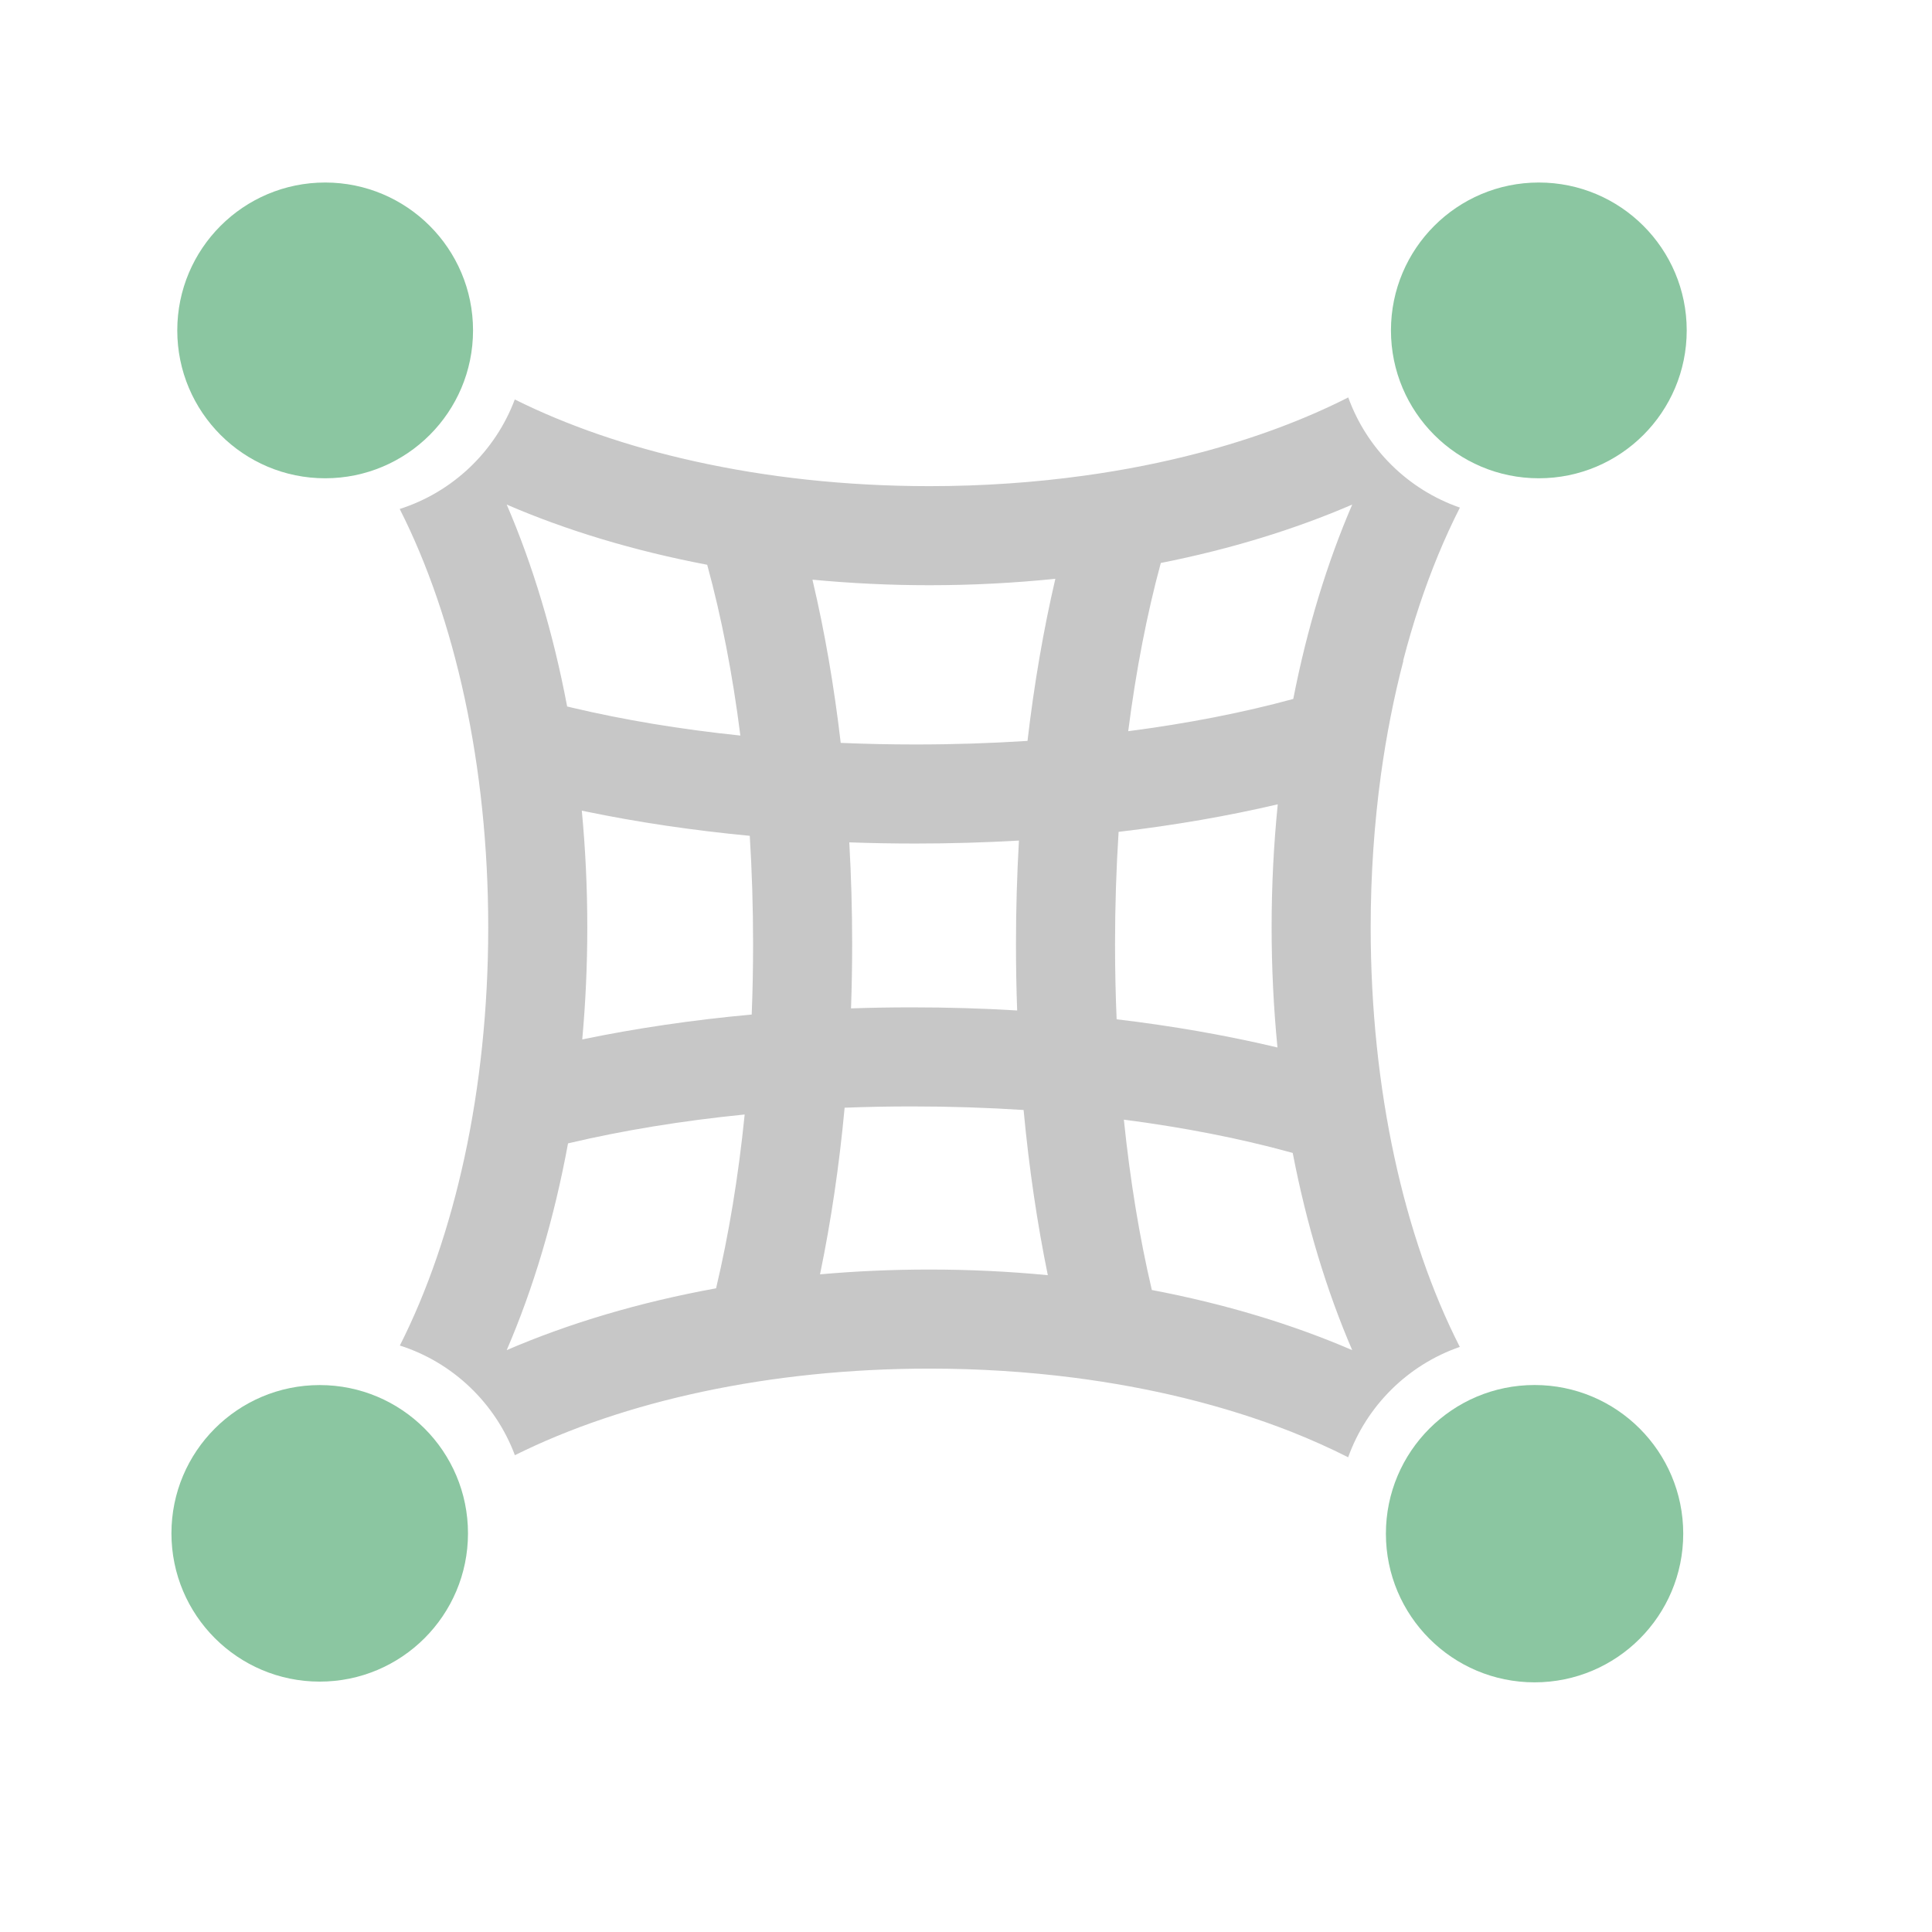
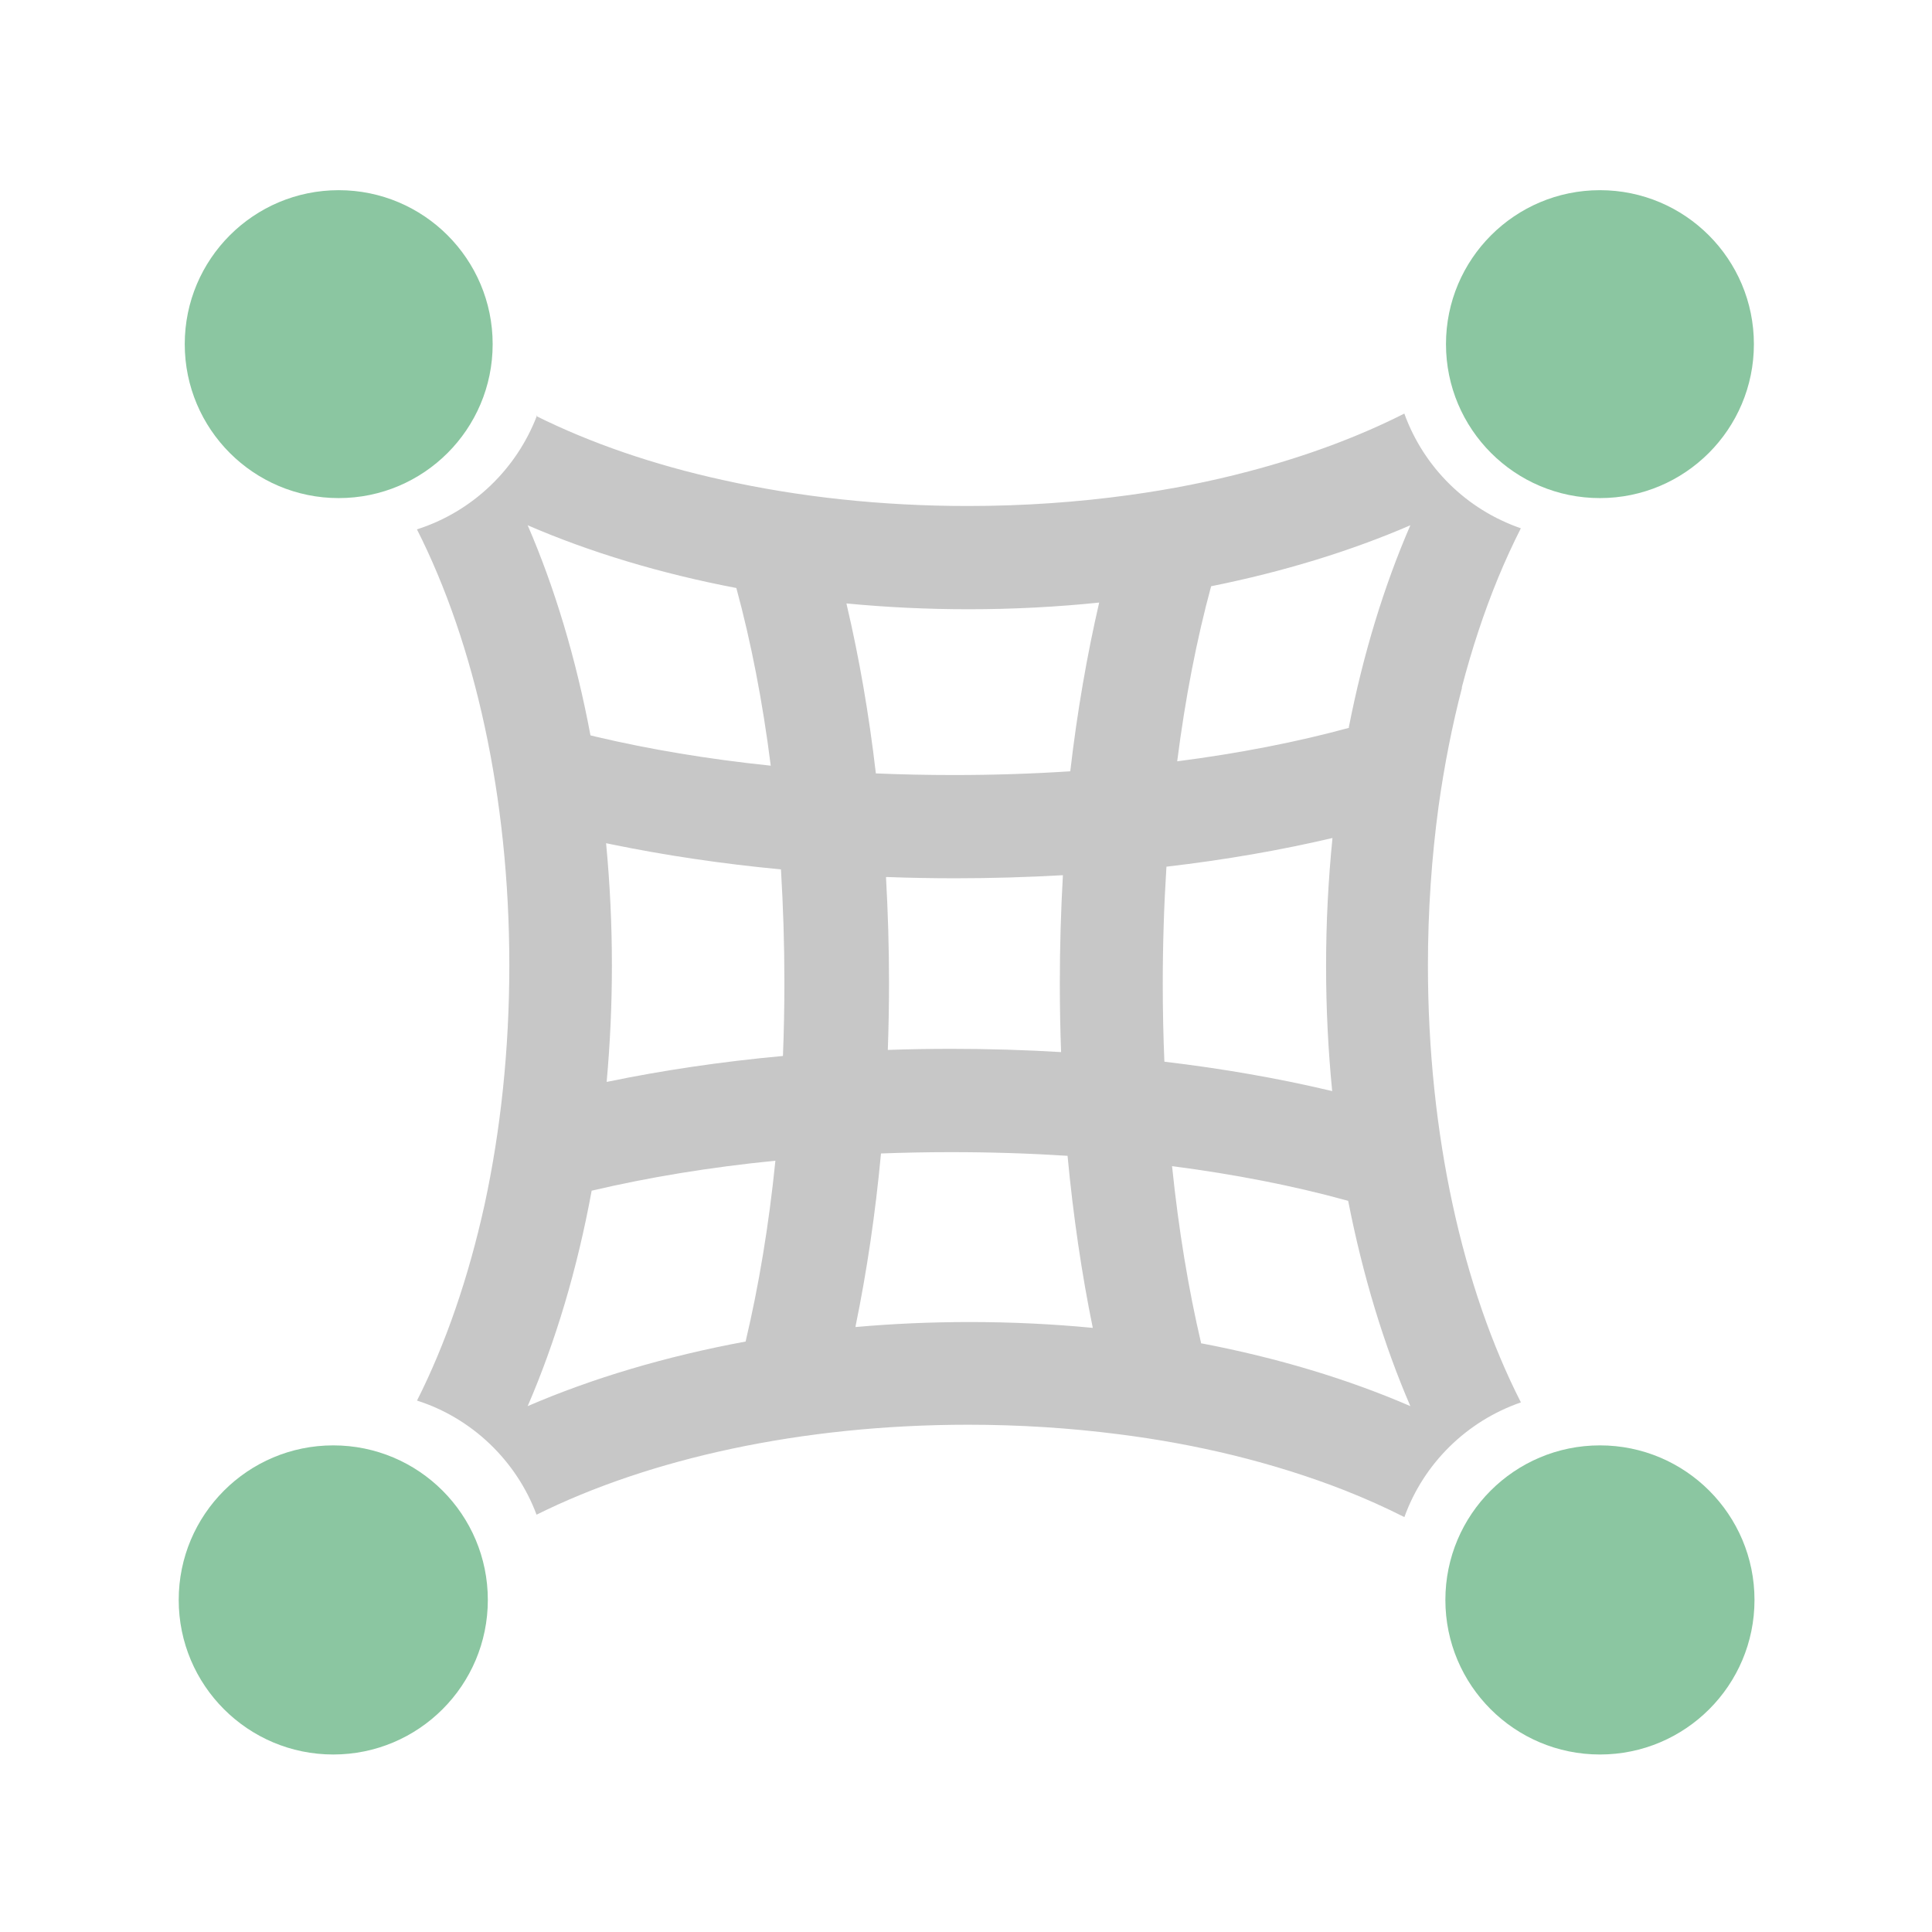
- <svg xmlns="http://www.w3.org/2000/svg" width="100%" height="100%" viewBox="0 0 8 8" version="1.1" xml:space="preserve" style="fill-rule:evenodd;clip-rule:evenodd;stroke-linejoin:round;stroke-miterlimit:2;">
-   <g transform="matrix(0.24,0,0,0.24,-71.1347,-30.48)">
-     <g id="Rectify" transform="matrix(1,0,0,1,243.931,127)">
-       <rect x="52.464" y="0" width="32" height="32" style="fill:none;" />
-       <g transform="matrix(-1.56994e-16,-0.854634,0.854634,-1.56994e-16,-15.9889,307.354)">
-         <path d="M351.568,90.488C351.044,91.54 350.62,92.764 350.322,94.109C349.996,95.571 349.818,97.177 349.818,98.86C349.818,99.941 349.892,100.99 350.031,101.991C350.142,102.795 350.296,103.568 350.488,104.299C350.779,105.409 351.158,106.425 351.609,107.314C350.569,107.69 349.747,108.522 349.385,109.568C349.08,109.413 348.76,109.266 348.426,109.128C347.765,108.855 347.051,108.618 346.294,108.422L346.296,108.428C345.564,108.237 344.792,108.084 343.987,107.973C343.003,107.839 341.972,107.767 340.911,107.767C337.633,107.767 334.648,108.442 332.441,109.566C332.079,108.519 331.255,107.687 330.213,107.312C330.399,106.945 330.573,106.556 330.734,106.149C330.997,105.479 331.224,104.757 331.411,103.994C331.584,103.284 331.722,102.538 331.821,101.764C331.94,100.832 332.003,99.86 332.003,98.86C332.003,95.631 331.348,92.687 330.255,90.49C331.304,90.098 332.127,89.24 332.469,88.168C333.566,88.723 334.854,89.167 336.273,89.474C337.706,89.783 339.272,89.952 340.911,89.952C344.177,89.952 347.153,89.282 349.357,88.165C349.699,89.237 350.52,90.095 351.568,90.488ZM347.948,101.401C347.863,100.578 347.818,99.728 347.818,98.86C347.818,98.054 347.857,97.265 347.93,96.498L347.901,96.504C346.89,96.742 345.794,96.933 344.635,97.068C344.614,97.563 344.603,98.067 344.603,98.578C344.603,99.349 344.628,100.105 344.675,100.839C345.836,100.974 346.934,101.165 347.948,101.401ZM343.267,91.841C342.501,91.914 341.714,91.952 340.911,91.952C340.14,91.952 339.385,91.917 338.649,91.85L338.653,91.873C338.872,92.931 339.041,94.071 339.151,95.271C339.618,95.29 340.093,95.299 340.574,95.299C341.319,95.299 342.049,95.276 342.759,95.232C342.869,94.072 343.034,92.969 343.246,91.942C343.252,91.908 343.259,91.875 343.267,91.841ZM348.231,94.372C348.512,92.893 348.926,91.528 349.446,90.325C348.235,90.847 346.86,91.264 345.37,91.545C345.362,91.578 345.354,91.612 345.346,91.645C345.1,92.685 344.909,93.827 344.783,95.042C346.025,94.885 347.181,94.659 348.218,94.376L348.231,94.372ZM336.55,91.563C335.022,91.282 333.613,90.859 332.376,90.325C332.916,91.577 333.343,93.004 333.624,94.552L333.642,94.556C334.708,94.808 335.882,95.003 337.133,95.129C337.006,93.856 336.809,92.66 336.553,91.576L336.55,91.563ZM333.59,103.349C333.309,104.828 332.895,106.192 332.376,107.394C333.561,106.883 334.903,106.473 336.357,106.193C336.362,106.175 336.367,106.156 336.372,106.138C336.65,105.124 336.872,103.996 337.029,102.784C335.798,102.911 334.642,103.102 333.59,103.349ZM345.522,106.204C346.954,106.484 348.276,106.89 349.446,107.394C348.948,106.241 348.546,104.939 348.267,103.53C347.241,103.251 346.098,103.029 344.871,102.872C345.027,104.075 345.247,105.196 345.522,106.204ZM333.906,96.65C333.97,97.369 334.003,98.107 334.003,98.86C334.003,99.675 333.964,100.473 333.889,101.249C334.929,101.036 336.048,100.87 337.224,100.76C337.271,100.027 337.296,99.272 337.296,98.502C337.296,98.044 337.287,97.593 337.27,97.147C336.095,97.038 334.978,96.871 333.939,96.657L333.906,96.65ZM342.627,97.241C341.957,97.279 341.272,97.299 340.574,97.299C340.136,97.299 339.703,97.291 339.275,97.276C339.289,97.68 339.296,98.089 339.296,98.502C339.296,99.226 339.275,99.936 339.233,100.63C339.674,100.614 340.119,100.606 340.57,100.606C341.282,100.606 341.98,100.627 342.663,100.666C342.624,99.985 342.603,99.287 342.603,98.578C342.603,98.127 342.611,97.681 342.627,97.241ZM338.486,105.885C339.273,105.808 340.083,105.767 340.911,105.767C341.759,105.767 342.589,105.81 343.395,105.891C343.161,104.895 342.973,103.817 342.839,102.678C342.102,102.631 341.344,102.606 340.57,102.606C340.058,102.606 339.552,102.617 339.055,102.638C338.921,103.767 338.733,104.834 338.501,105.822C338.496,105.843 338.491,105.864 338.486,105.885Z" style="fill:rgb(199,199,199);" />
-       </g>
-       <g transform="matrix(6.28238e-17,1.02599,-1.02599,6.28238e-17,169.74,-283.901)">
-         <circle cx="302.5" cy="88.5" r="2.5" style="fill:rgb(139,198,161);" />
-       </g>
-       <g transform="matrix(6.26577e-17,1.02328,-1.02328,6.26577e-17,148.54,-283.087)">
-         <circle cx="302.5" cy="88.5" r="2.5" style="fill:rgb(139,198,161);" />
-       </g>
-       <g transform="matrix(6.24917e-17,1.02057,-1.02057,6.24917e-17,169.334,-303.022)">
-         <circle cx="302.5" cy="88.5" r="2.5" style="fill:rgb(139,198,161);" />
-       </g>
-       <g transform="matrix(6.24917e-17,1.02057,-1.02057,6.24917e-17,148.394,-303.022)">
-         <circle cx="302.5" cy="88.5" r="2.5" style="fill:rgb(139,198,161);" />
-       </g>
-     </g>
+ <svg xmlns="http://www.w3.org/2000/svg" width="32" height="32" version="1.1" viewBox="0 0 32 32">
+   <path d="m8.88 6.89c0.899 0.448 1.95 0.81 3.09 1.06 1.25 0.279 2.62 0.431 4.06 0.431 0.924 0 1.82-0.063 2.68-0.182 0.687-0.095 1.35-0.226 1.97-0.391 0.949-0.249 1.82-0.573 2.58-0.958 0.321 0.889 1.03 1.59 1.93 1.9-0.132 0.261-0.258 0.534-0.376 0.82-0.233 0.565-0.436 1.18-0.603 1.82l0.005-0.002c-0.163 0.626-0.294 1.29-0.389 1.97-0.114 0.841-0.176 1.72-0.176 2.63 0 2.8 0.577 5.35 1.54 7.24-0.895 0.309-1.61 1.01-1.93 1.9-0.314-0.159-0.646-0.308-0.994-0.445-0.573-0.225-1.19-0.419-1.84-0.579-0.607-0.148-1.24-0.266-1.91-0.35-0.796-0.102-1.63-0.156-2.48-0.156-2.76 0-5.28 0.56-7.15 1.49-0.335-0.896-1.07-1.6-1.98-1.89 0.474-0.938 0.854-2.04 1.12-3.25 0.264-1.22 0.409-2.56 0.409-3.96 0-2.79-0.573-5.33-1.53-7.22 0.916-0.292 1.65-0.994 1.99-1.89zm9.33 3.09c-0.703 0.073-1.43 0.111-2.17 0.111-0.689 0-1.36-0.033-2.02-0.096l0.005 0.025c0.203 0.864 0.367 1.8 0.482 2.79 0.423 0.018 0.854 0.027 1.29 0.027 0.659 0 1.3-0.021 1.93-0.062 0.115-0.992 0.279-1.93 0.48-2.8zm-8.17 4c0.062 0.655 0.095 1.33 0.095 2.01 0 0.659-0.03 1.3-0.087 1.93l0.02-0.004c0.904-0.187 1.88-0.332 2.9-0.426 0.016-0.399 0.024-0.805 0.024-1.22 0-0.637-0.02-1.26-0.057-1.87-0.991-0.094-1.93-0.235-2.81-0.416-0.029-0.005-0.057-0.011-0.086-0.018zm2.16-4.24c-1.26-0.24-2.43-0.594-3.46-1.04 0.446 1.03 0.802 2.21 1.04 3.48 0.028 0.007 0.057 0.014 0.086 0.021 0.889 0.21 1.86 0.373 2.9 0.481-0.134-1.06-0.327-2.05-0.569-2.94zm-2.4 9.98c-0.24 1.31-0.602 2.51-1.06 3.57 1.07-0.462 2.29-0.826 3.61-1.07l0.003-0.015c0.215-0.911 0.382-1.91 0.49-2.98-1.09 0.108-2.11 0.277-3.04 0.496zm10.1 2.53c1.26 0.24 2.43 0.594 3.46 1.04-0.437-1.01-0.787-2.16-1.03-3.4-0.015-0.004-0.032-0.009-0.047-0.013-0.867-0.238-1.83-0.427-2.87-0.562 0.108 1.05 0.272 2.04 0.483 2.94zm2.44-10.2c0.239-1.22 0.586-2.35 1.02-3.35-0.985 0.426-2.1 0.769-3.3 1.01-0.238 0.877-0.428 1.85-0.562 2.9 1.03-0.133 1.99-0.321 2.85-0.556zm-8.17 9.93c0.614-0.055 1.25-0.083 1.89-0.083 0.696 0 1.38 0.033 2.04 0.097-0.182-0.889-0.324-1.85-0.418-2.85-0.626-0.04-1.27-0.061-1.93-0.061-0.392 0-0.777 0.008-1.16 0.022-0.093 1-0.236 1.96-0.419 2.85zm0.505-7.45c0.032 0.573 0.05 1.16 0.05 1.75 0 0.374-0.007 0.744-0.02 1.11 0.345-0.012 0.695-0.018 1.05-0.018 0.619 0 1.23 0.018 1.82 0.054-0.014-0.377-0.021-0.757-0.021-1.14 0-0.608 0.018-1.2 0.051-1.79-0.582 0.033-1.18 0.051-1.78 0.051-0.385 0-0.767-0.007-1.14-0.021zm7.39 3.54c-0.066-0.673-0.101-1.36-0.101-2.07 0-0.725 0.037-1.43 0.106-2.12-0.851 0.2-1.77 0.361-2.75 0.475-0.04 0.63-0.061 1.28-0.061 1.94 0 0.438 0.009 0.87 0.027 1.29 0.965 0.114 1.88 0.275 2.72 0.473l0.054 0.013z" fill="#c7c7c7" />
+   <g fill="#8bc6a1">
+     <circle cx="26.5" cy="26.5" r="2.56" />
+     <circle cx="5.52" cy="26.5" r="2.56" />
+     <circle cx="26.5" cy="5.7" r="2.55" />
+     <circle cx="5.61" cy="5.7" r="2.55" />
  </g>
</svg>
